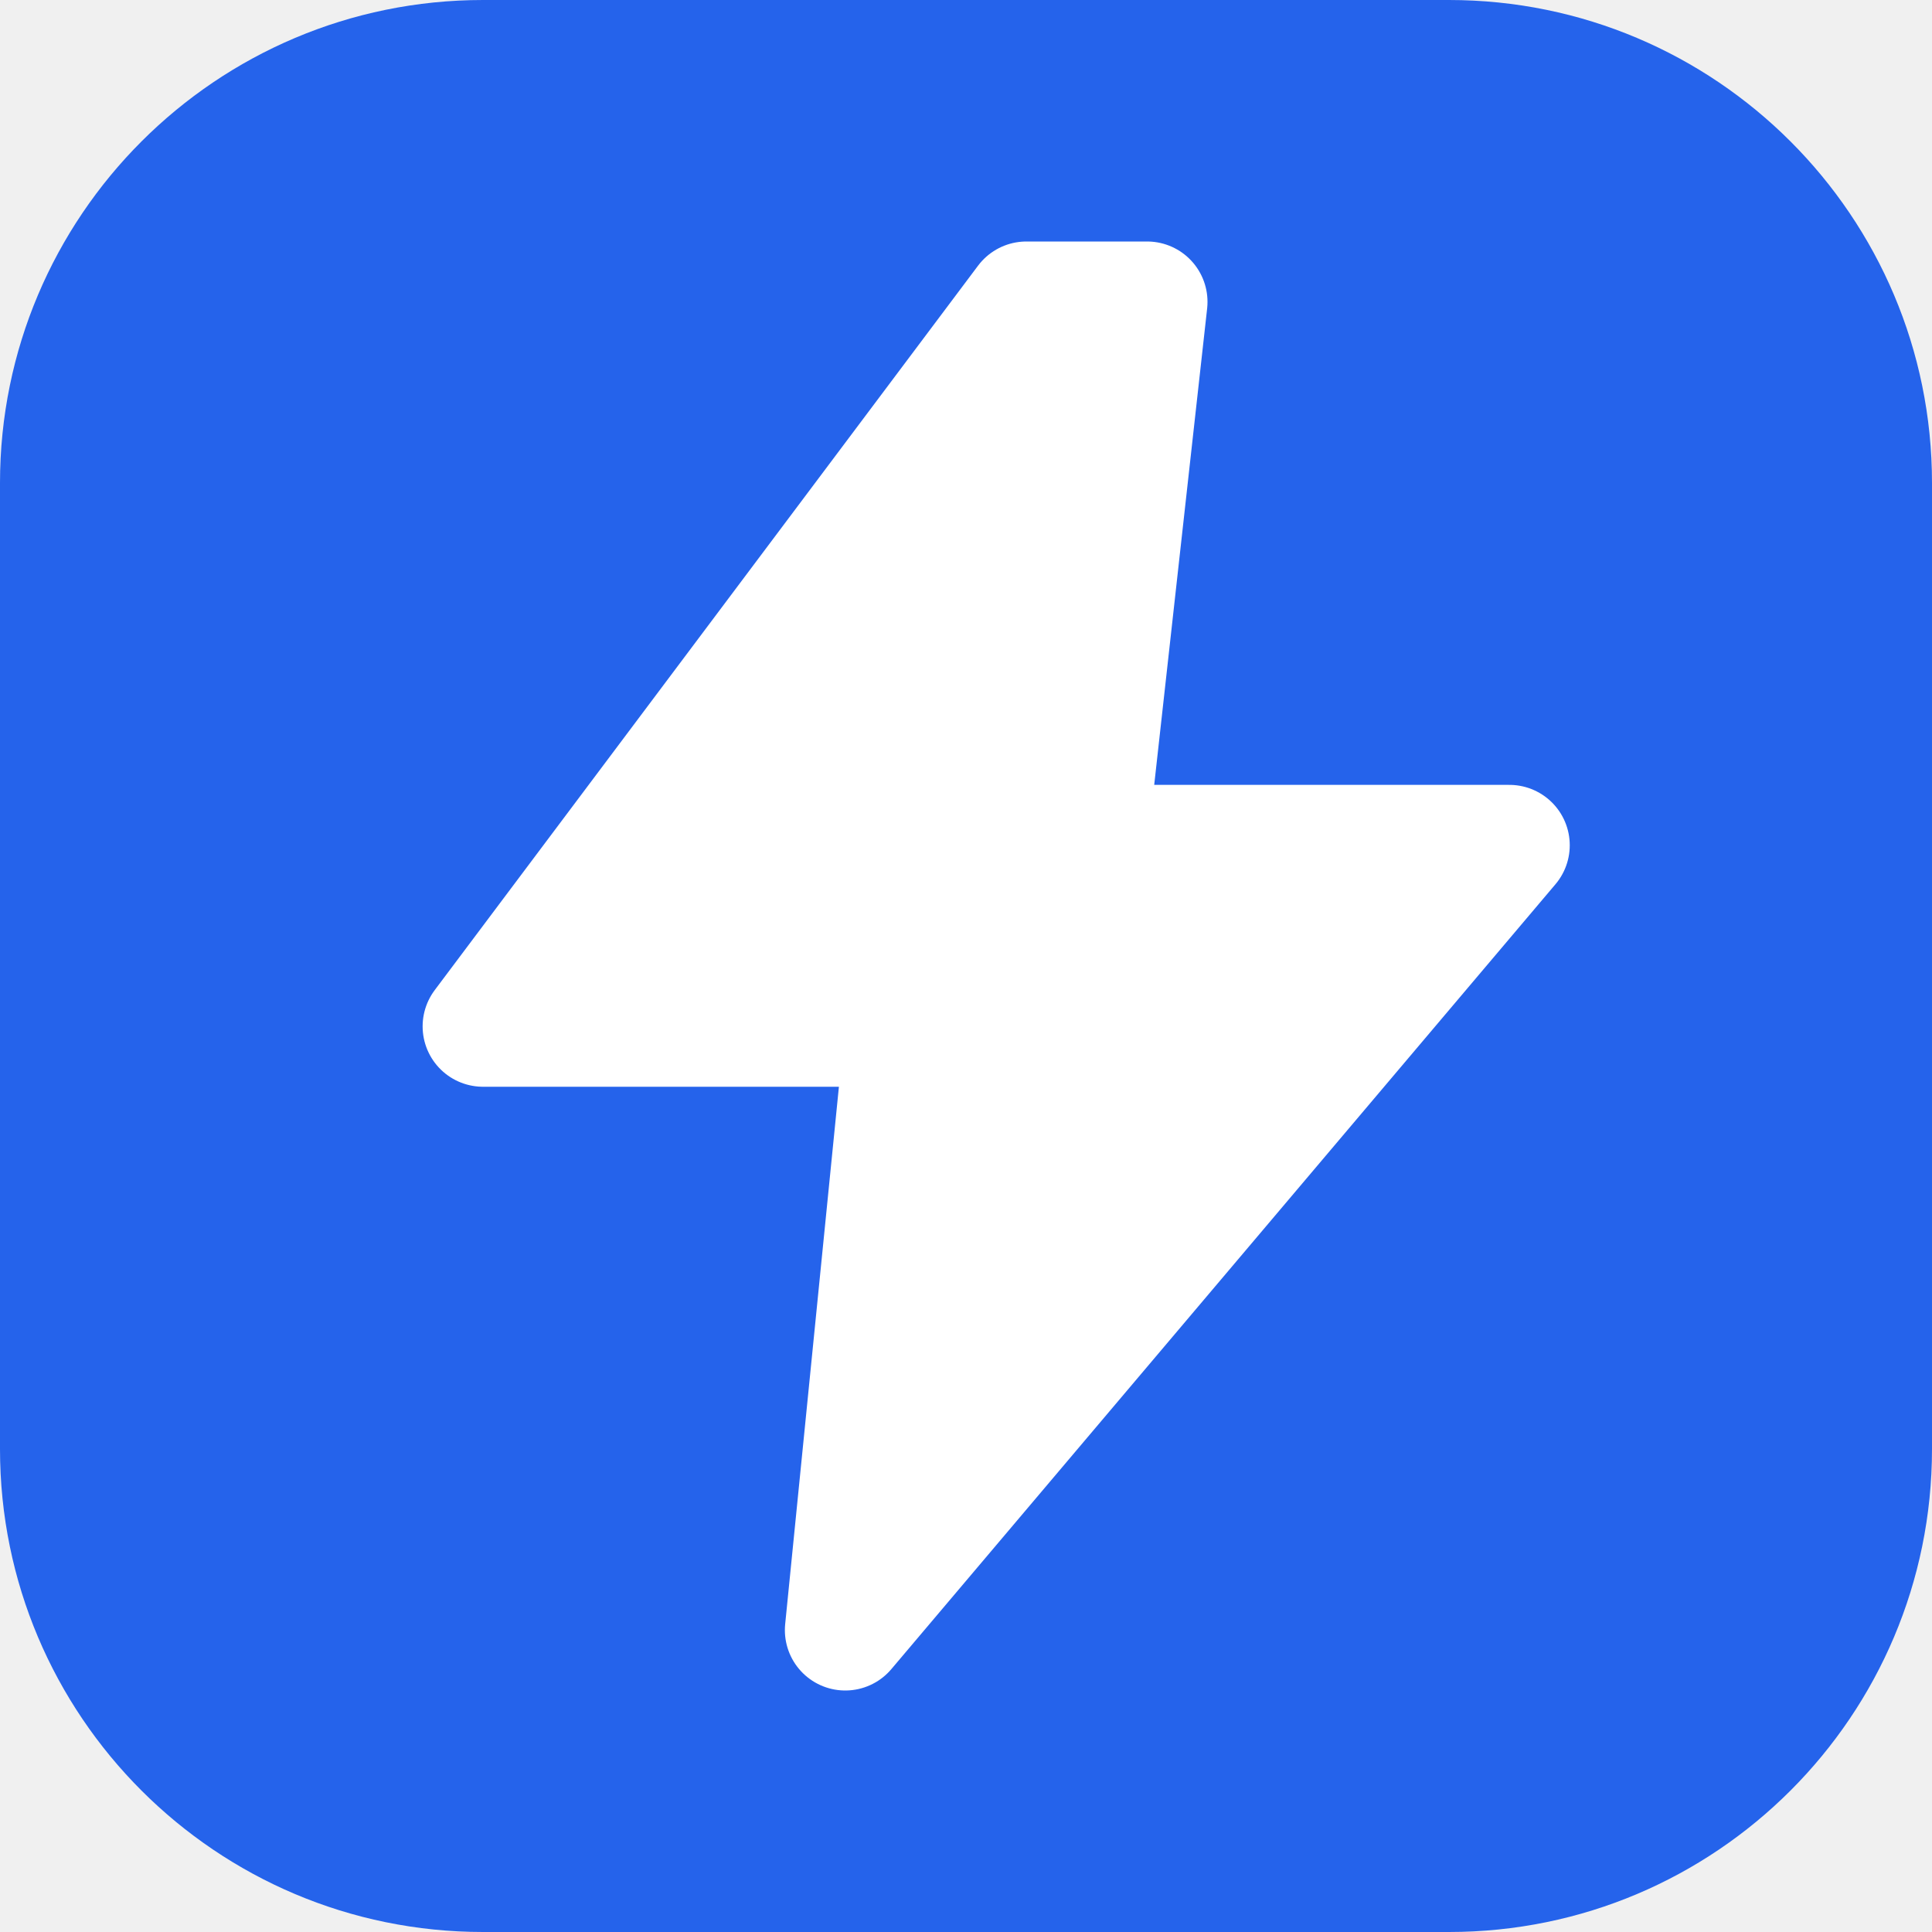
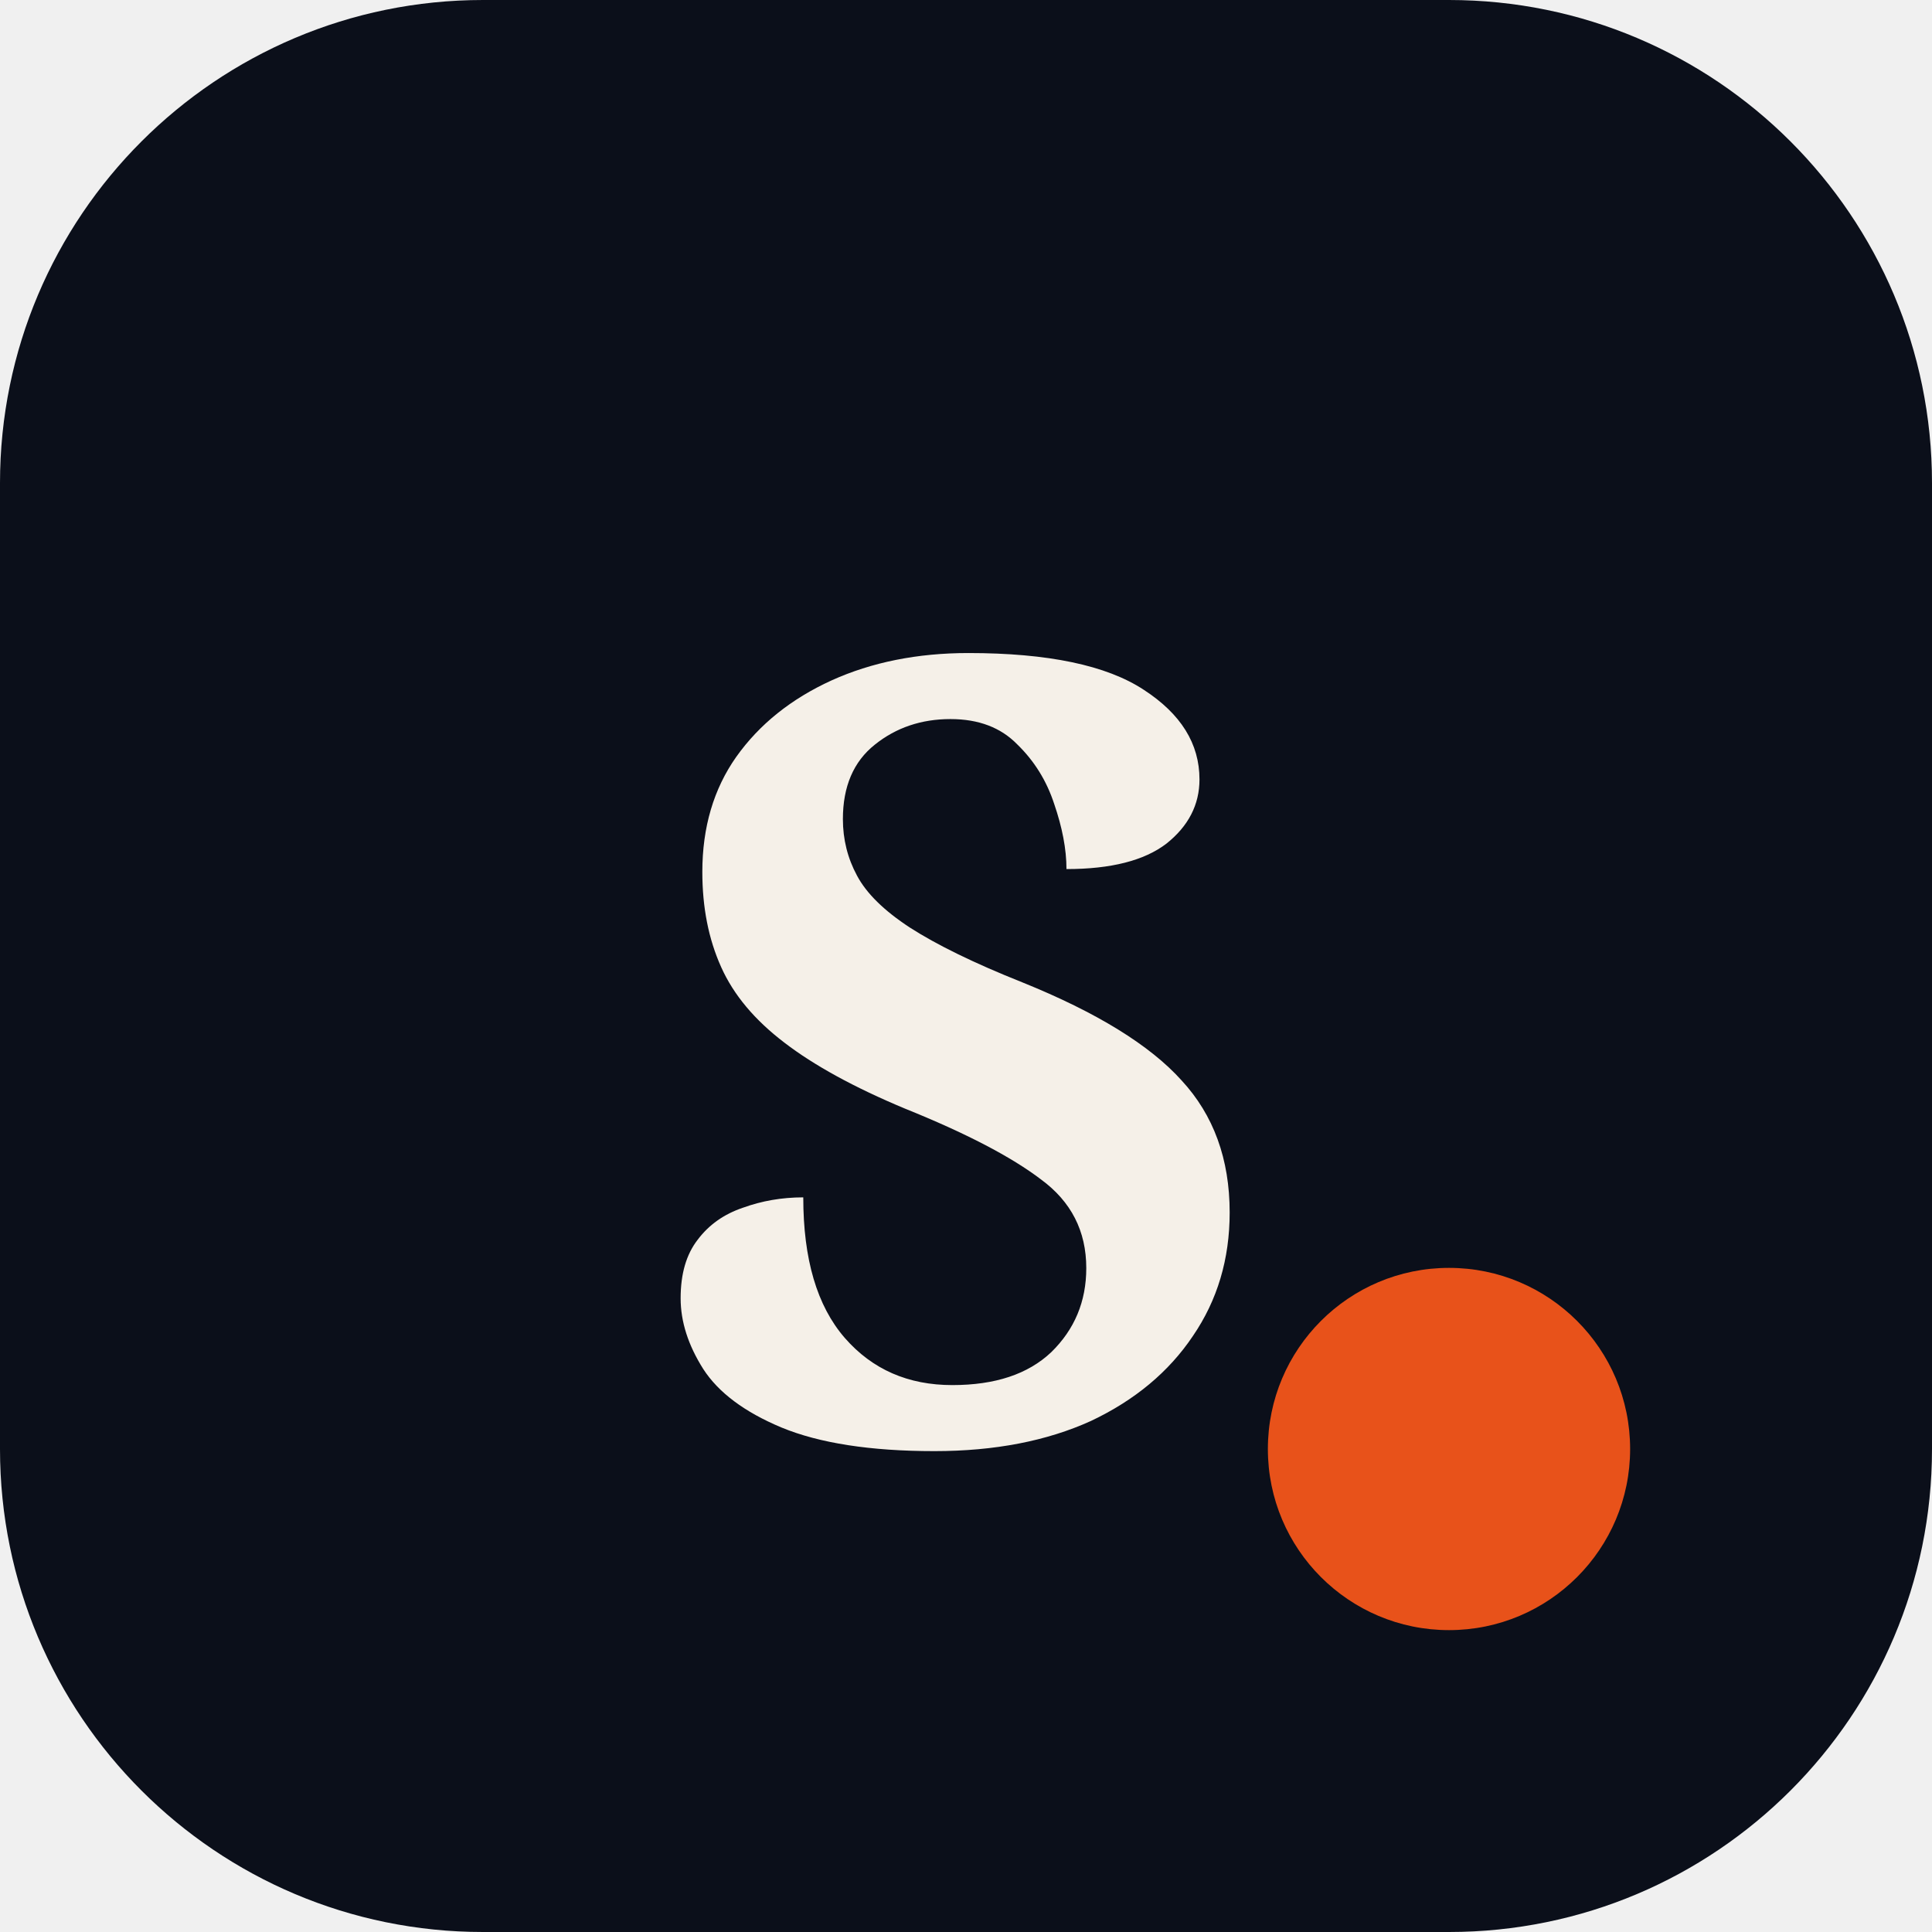
<svg xmlns="http://www.w3.org/2000/svg" width="32" height="32" viewBox="0 0 32 32" fill="none">
-   <rect width="32" height="32" rx="8" fill="#2563eb" />
-   <path d="M17 5L8 17h7l-1 10 11-13h-7l1-9z" fill="white" stroke="white" stroke-width="2" stroke-linecap="round" stroke-linejoin="round" />
+   <rect width="32" height="32" rx="8" fill="#0B0F1A" />
+   <text x="50%" y="55%" dominant-baseline="middle" text-anchor="middle" font-family="ui-serif, Georgia, serif" font-size="18" font-weight="700" fill="#F5F0E8">S</text>
+   <circle cx="24" cy="24" r="3" fill="#E8521A" />
</svg>
